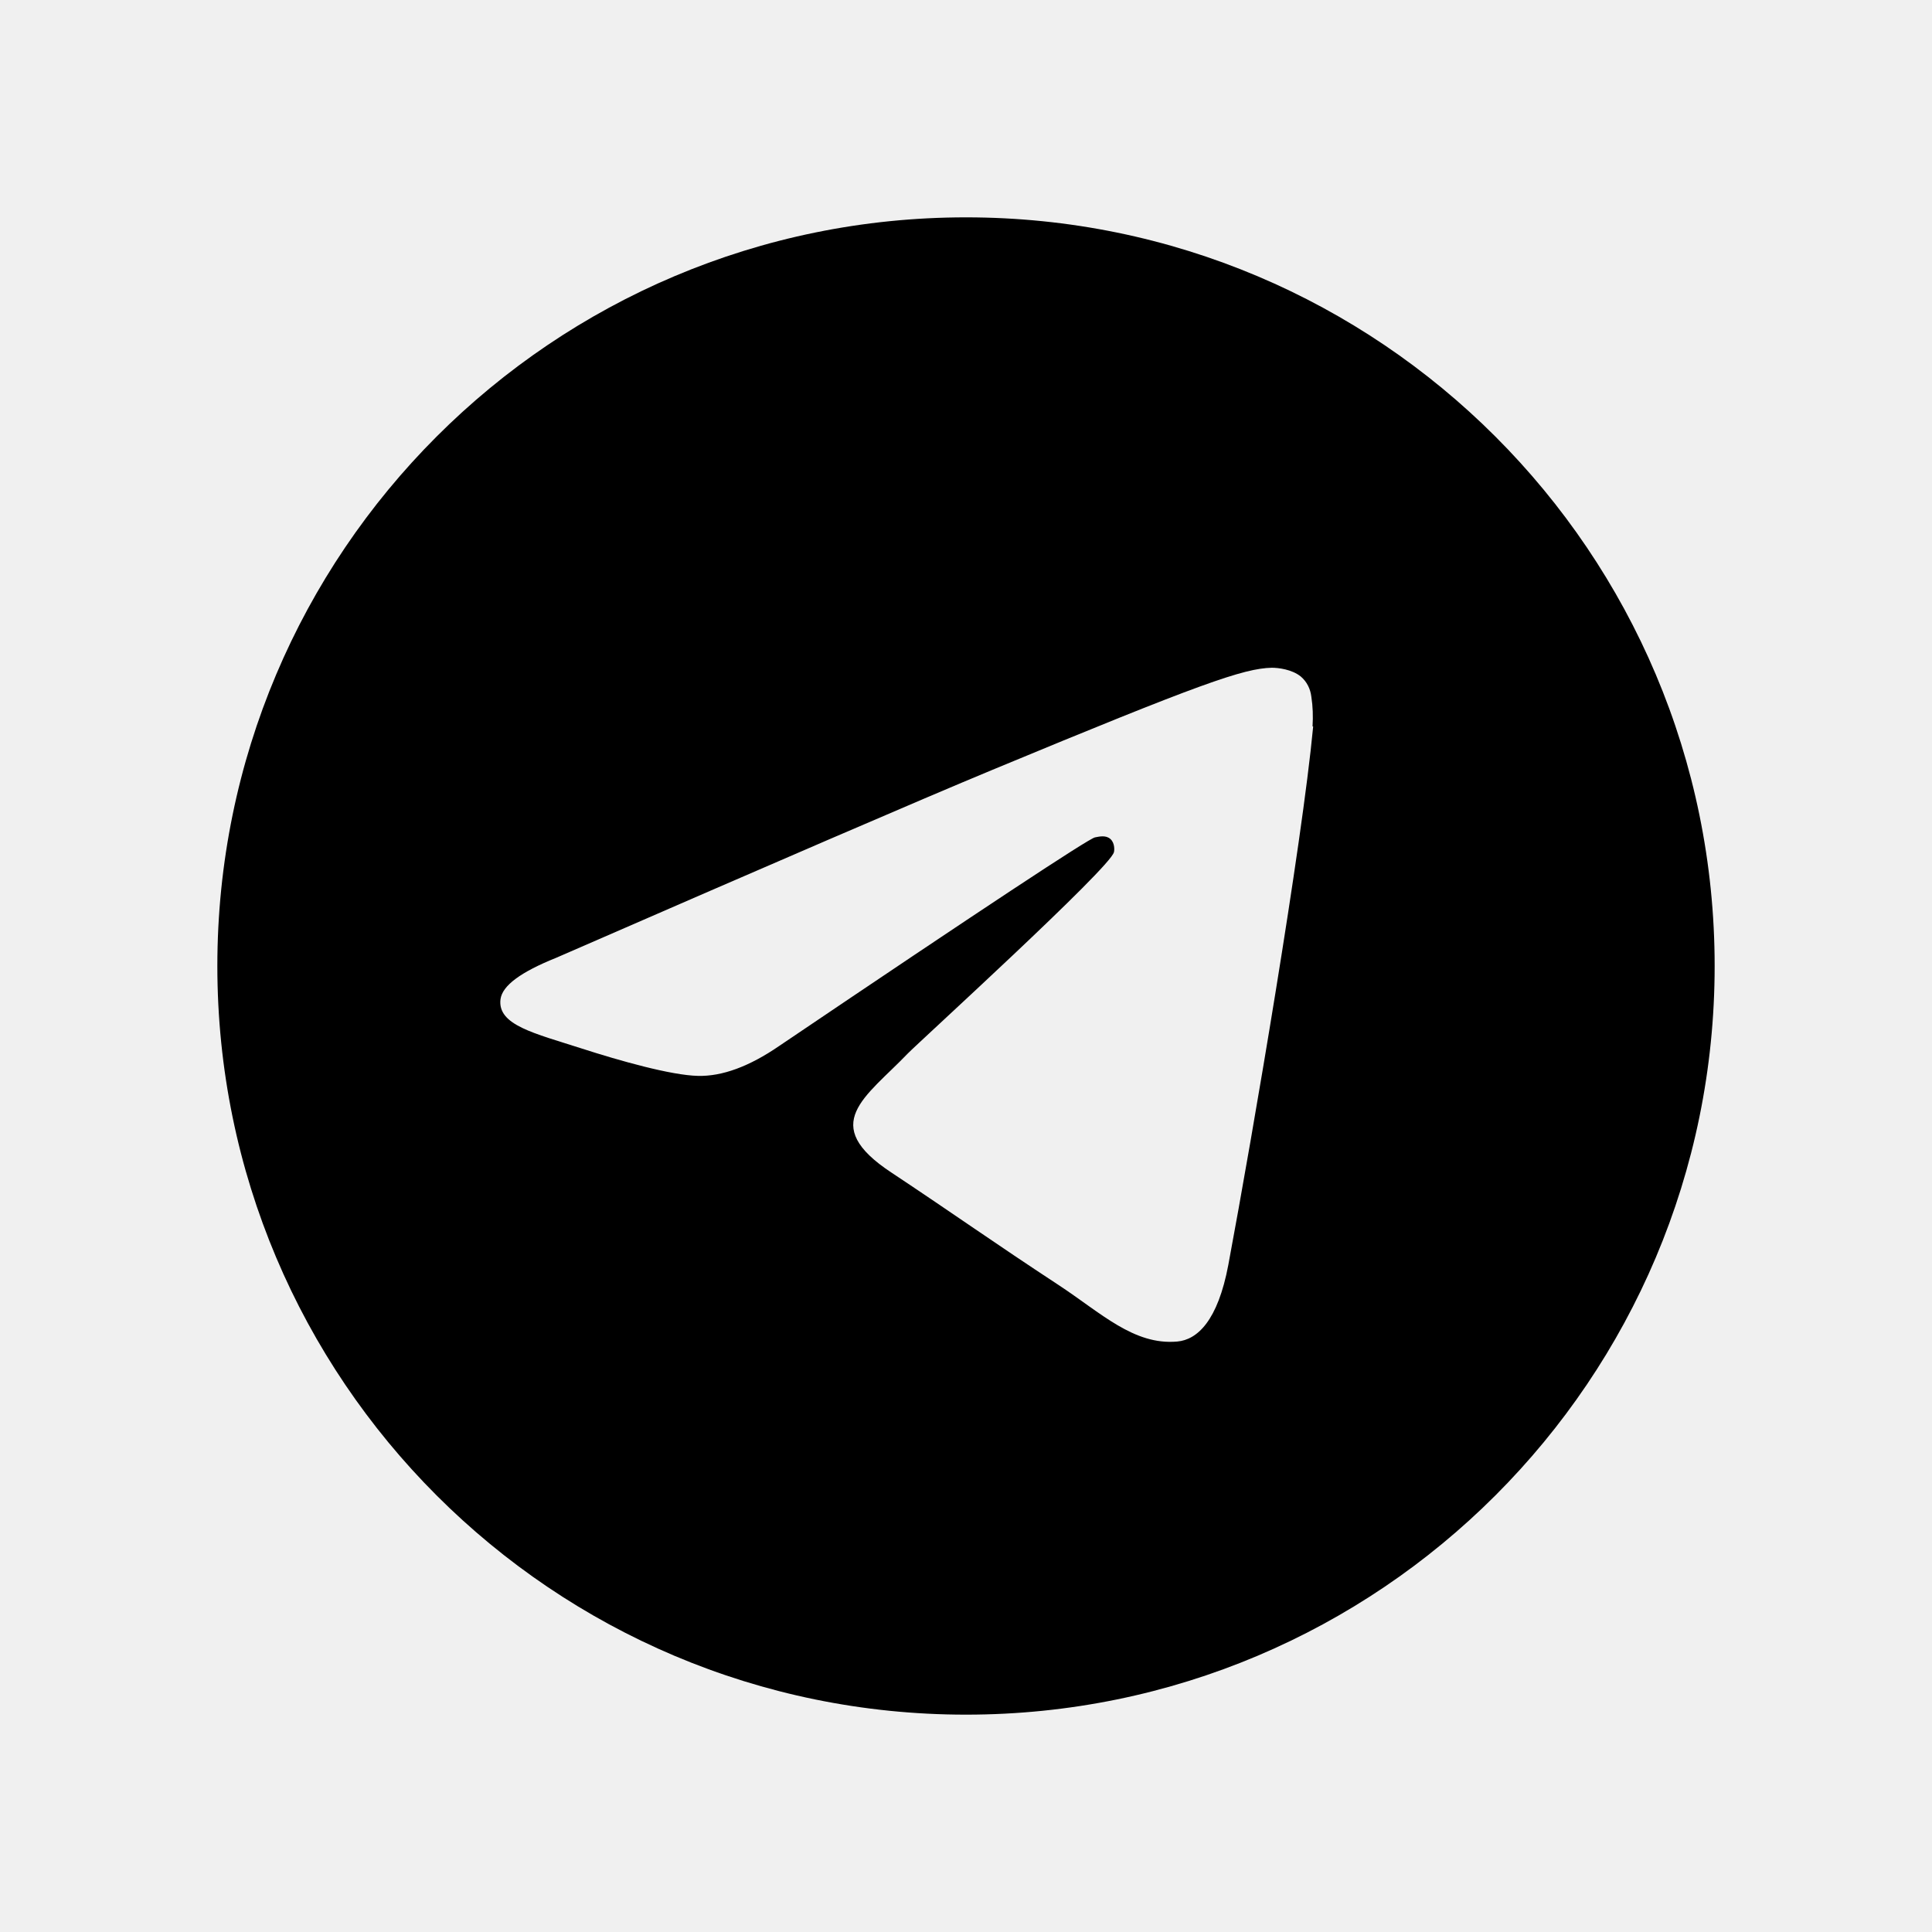
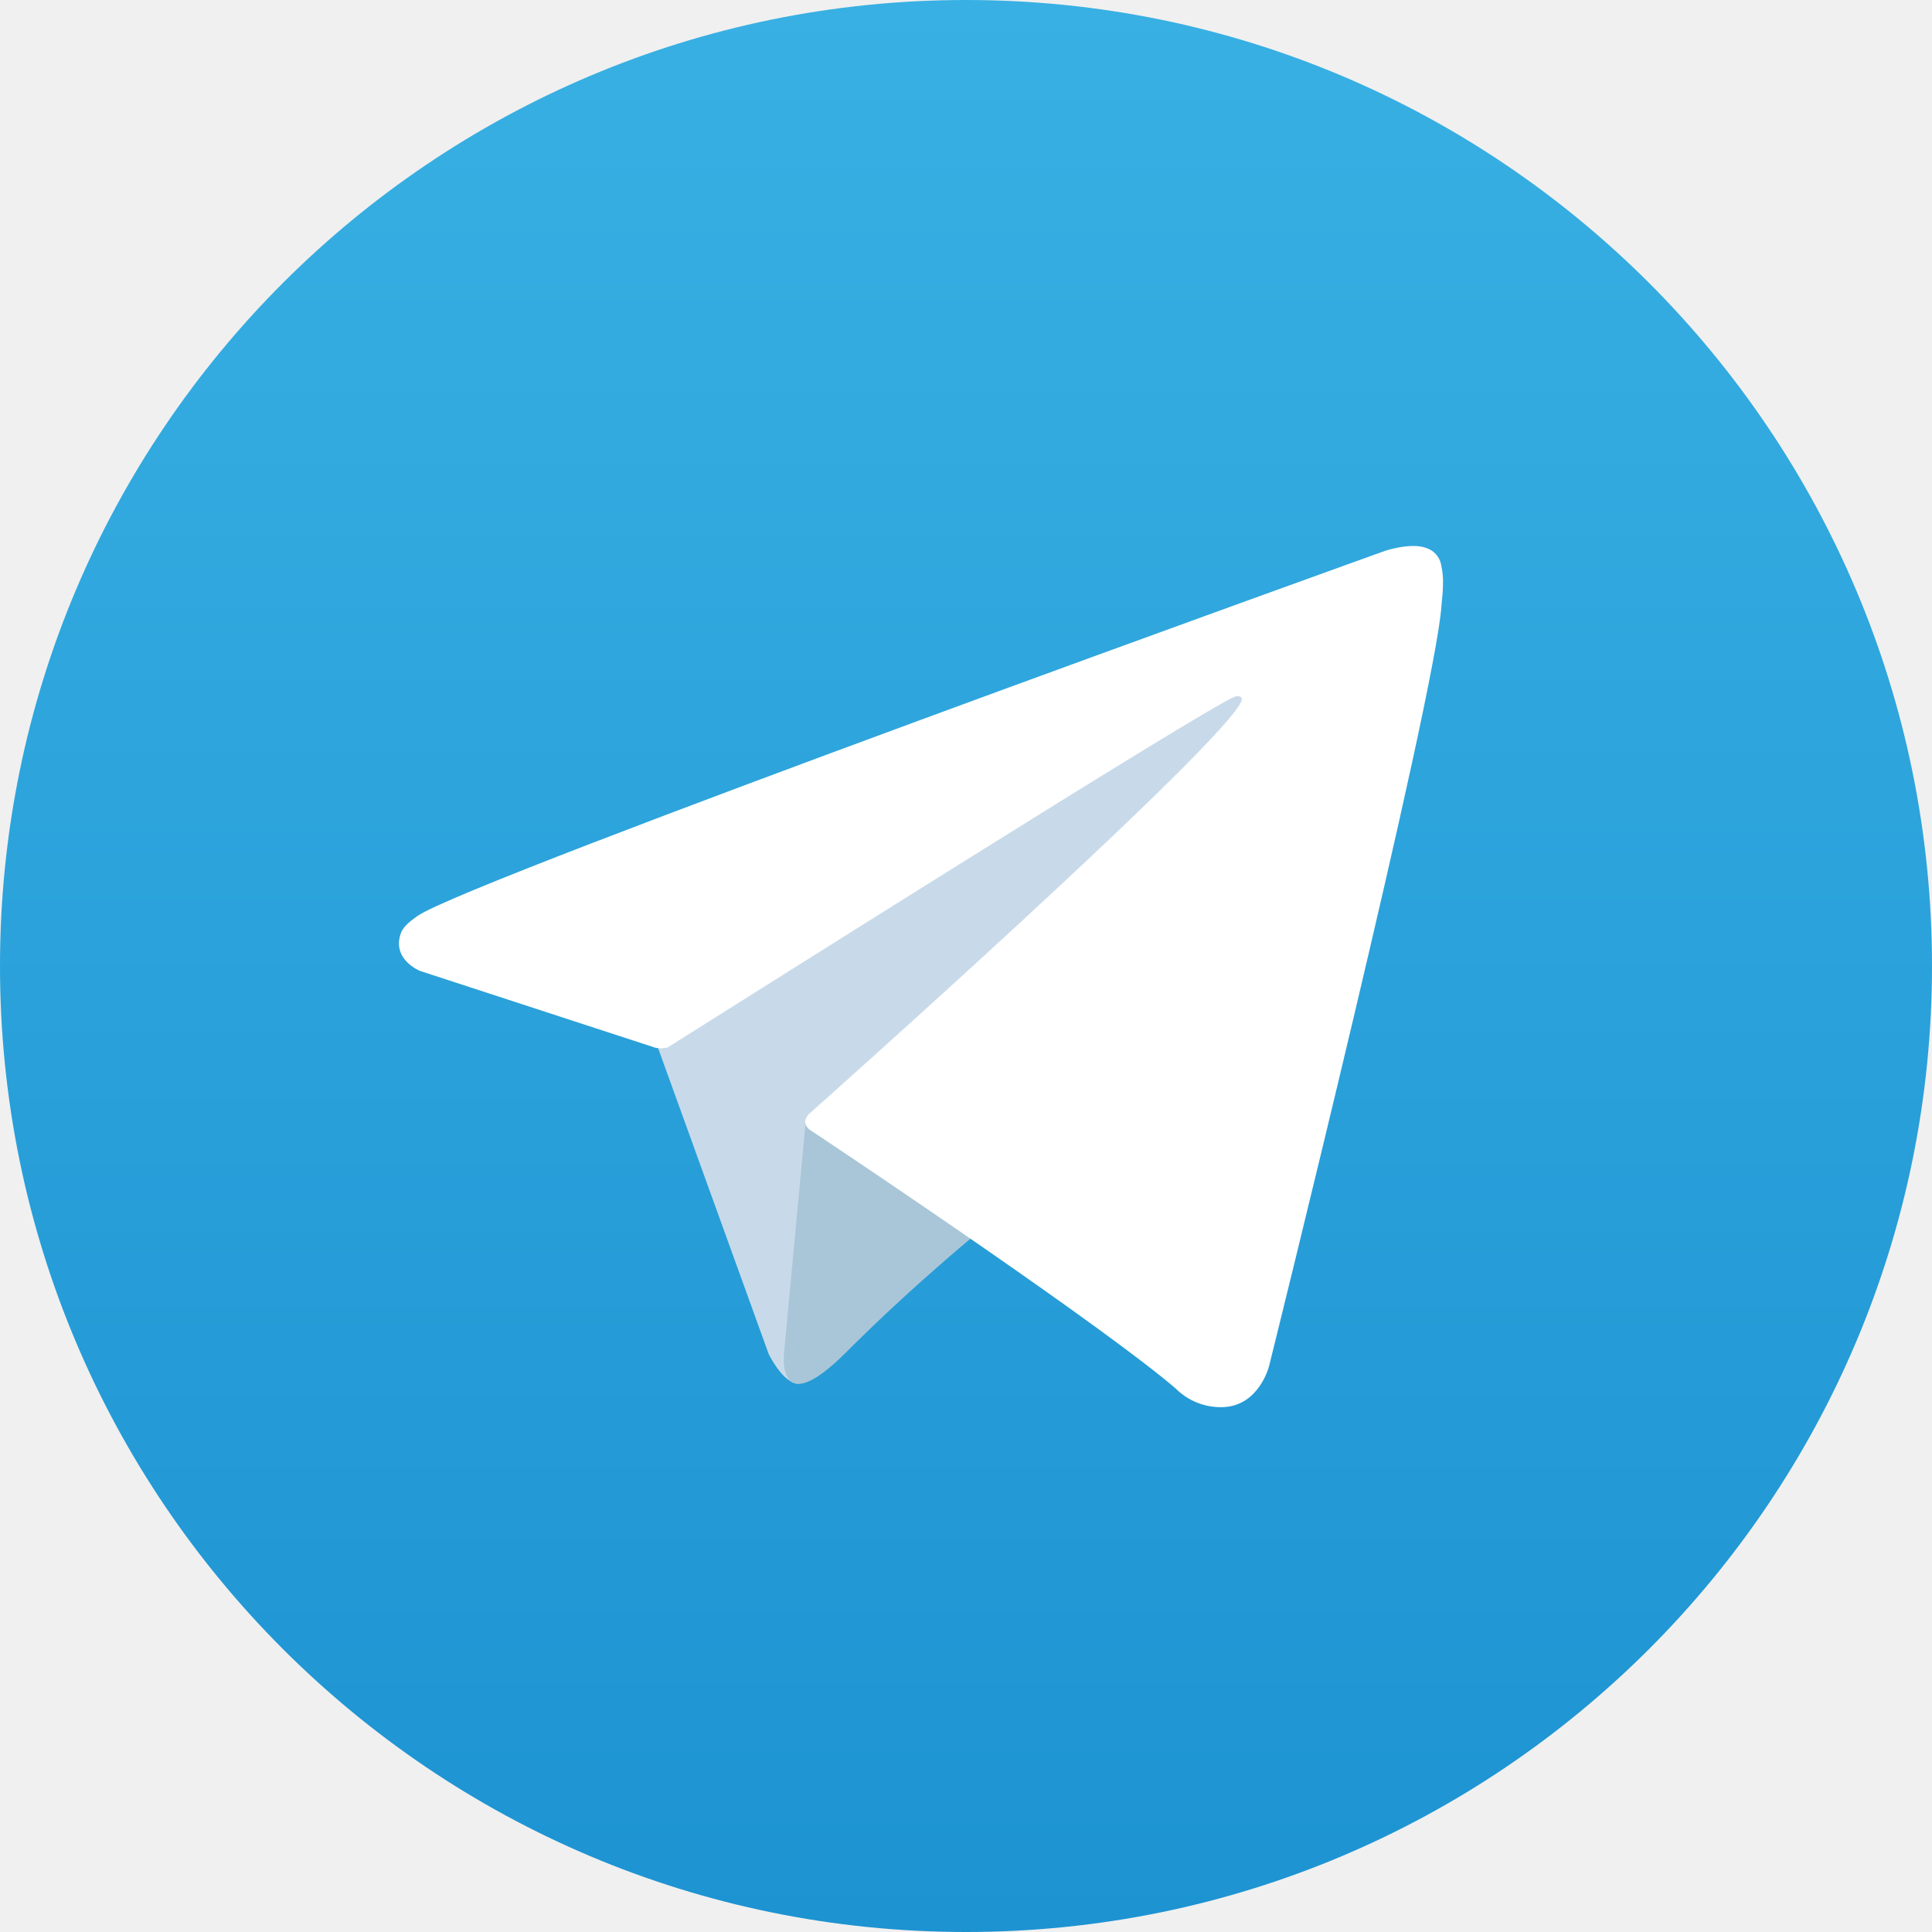
- <svg xmlns="http://www.w3.org/2000/svg" viewBox="0 0 640 640">
-   <path d="M320 72C183 72 72 183 72 320C72 457 183 568 320 568C457 568 568 457 568 320C568 183 457 72 320 72zM435 240.7C431.3 279.9 415.1 375.1 406.9 419C403.4 437.6 396.6 443.8 390 444.4C375.6 445.7 364.7 434.9 350.7 425.7C328.9 411.4 316.5 402.5 295.4 388.5C270.9 372.4 286.8 363.5 300.7 349C304.4 345.2 367.8 287.5 369 282.3C369.2 281.6 369.3 279.2 367.8 277.9C366.3 276.6 364.2 277.1 362.7 277.4C360.5 277.9 325.6 300.9 258.1 346.5C248.2 353.3 239.2 356.6 231.2 356.4C222.3 356.2 205.3 351.4 192.6 347.3C177.1 342.3 164.7 339.6 165.8 331C166.4 326.5 172.5 322 184.2 317.3C256.5 285.8 304.7 265 328.8 255C397.7 226.4 412 221.4 421.3 221.2C423.4 221.2 427.9 221.7 430.9 224.1C432.9 225.8 434.1 228.2 434.4 230.8C434.9 234 435 237.3 434.8 240.6z" />
+ <svg xmlns="http://www.w3.org/2000/svg" xml:space="preserve" viewBox="0 0 512 512">
+   <linearGradient id="a" x1="256" x2="256" y1="2" y2="514" gradientTransform="matrix(1 0 0 -1 0 514)" gradientUnits="userSpaceOnUse">
+     <stop offset="0" style="stop-color:#1d93d2" />
+     <stop offset="1" style="stop-color:#38b0e3" />
+   </linearGradient>
+   <circle cx="256" cy="256" r="256" style="fill:url(#a)" />
+   <path d="m173.3 274.7 30.4 84.1s3.8 7.9 7.9 7.9 64.5-62.9 64.5-62.9l67.3-129.9-169 79.1z" style="fill:#c8daea" />
+   <path d="m213.6 296.3-5.8 62s-2.4 19 16.5 0c19-19 37.2-33.6 37.2-33.6" style="fill:#a9c6d8" />
+   <path d="m173.8 277.7-62.5-20.4s-7.5-3-5.1-9.9c.5-1.4 1.5-2.6 4.5-4.7C124.6 233.1 367 146 367 146s6.8-2.3 10.9-.8c2 .6 3.6 2.3 4 4.4.4 1.8.6 3.7.5 5.5 0 1.6-.2 3.1-.4 5.4-1.5 23.8-45.7 201.6-45.7 201.6s-2.6 10.4-12.1 10.8c-4.7.2-9.3-1.6-12.6-4.9-18.6-16-82.8-59.2-97-68.6-.6-.4-1.1-1.1-1.2-1.9-.2-1 .9-2.2.9-2.2s111.8-99.4 114.8-109.8c.2-.8-.6-1.2-1.8-.9-7.4 2.7-136.2 84.1-150.4 93-.9.2-2 .3-3.1.1" style="fill:#fff" />
</svg>
